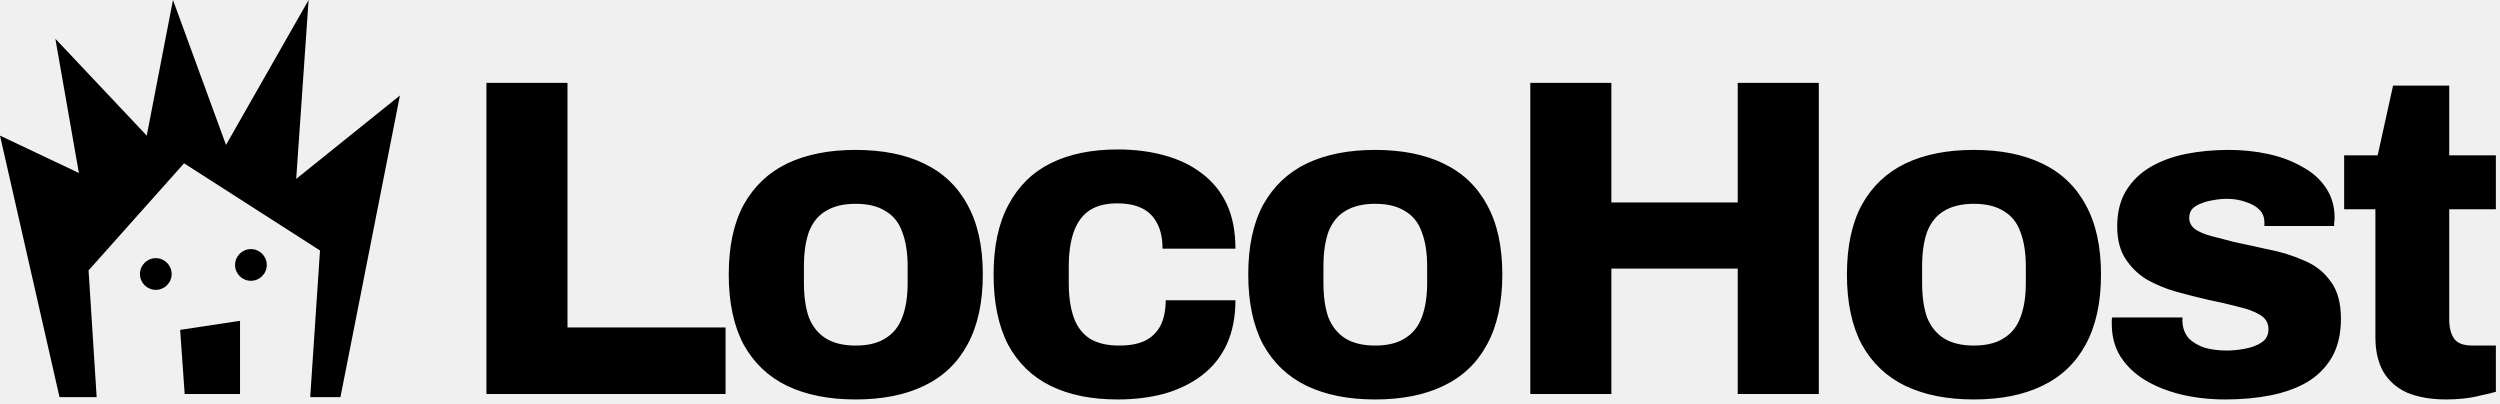
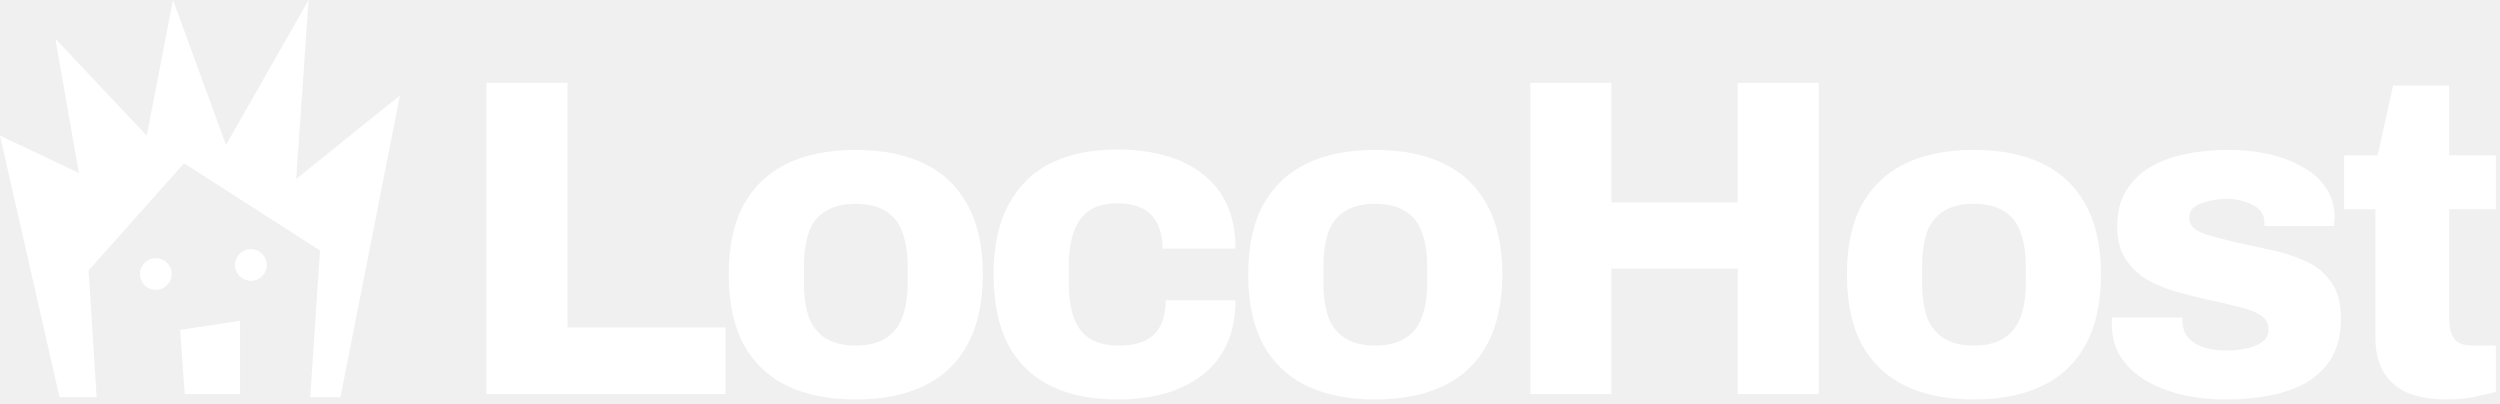
<svg xmlns="http://www.w3.org/2000/svg" width="552" height="89" viewBox="0 0 552 89" fill="none">
-   <path d="M107.403 87V18.3H125.303V72.3H160.203V87H107.403ZM188.907 88.2C183.041 88.2 178.007 87.2 173.807 85.2C169.674 83.2 166.474 80.167 164.207 76.1C162.007 71.967 160.907 66.8 160.907 60.6C160.907 54.4 162.007 49.267 164.207 45.2C166.474 41.133 169.674 38.1 173.807 36.1C178.007 34.1 183.041 33.1 188.907 33.1C194.841 33.1 199.874 34.1 204.007 36.1C208.207 38.1 211.407 41.133 213.607 45.2C215.874 49.267 217.007 54.4 217.007 60.6C217.007 66.8 215.874 71.967 213.607 76.1C211.407 80.167 208.207 83.2 204.007 85.2C199.874 87.2 194.841 88.2 188.907 88.2ZM188.907 76.3C191.641 76.3 193.841 75.767 195.507 74.7C197.241 73.633 198.474 72.1 199.207 70.1C200.007 68.033 200.407 65.5 200.407 62.5V58.8C200.407 55.8 200.007 53.267 199.207 51.2C198.474 49.133 197.241 47.6 195.507 46.6C193.841 45.533 191.641 45 188.907 45C186.241 45 184.041 45.533 182.307 46.6C180.641 47.6 179.407 49.133 178.607 51.2C177.874 53.267 177.507 55.8 177.507 58.8V62.5C177.507 65.5 177.874 68.033 178.607 70.1C179.407 72.1 180.641 73.633 182.307 74.7C184.041 75.767 186.241 76.3 188.907 76.3ZM246.784 88.2C240.984 88.2 236.051 87.2 231.984 85.2C227.917 83.2 224.784 80.167 222.584 76.1C220.451 71.967 219.384 66.8 219.384 60.6C219.384 54.4 220.484 49.267 222.684 45.2C224.884 41.067 228.017 38 232.084 36C236.151 34 241.051 33 246.784 33C250.517 33 253.951 33.433 257.084 34.3C260.284 35.167 263.051 36.5 265.384 38.3C267.784 40.1 269.617 42.367 270.884 45.1C272.151 47.833 272.784 51.1 272.784 54.9H256.684C256.684 52.633 256.284 50.767 255.484 49.3C254.751 47.833 253.651 46.733 252.184 46C250.717 45.267 248.884 44.9 246.684 44.9C244.151 44.9 242.084 45.433 240.484 46.5C238.951 47.567 237.817 49.133 237.084 51.2C236.351 53.267 235.984 55.833 235.984 58.9V62.5C235.984 65.5 236.351 68.033 237.084 70.1C237.817 72.167 239.017 73.733 240.684 74.8C242.351 75.8 244.484 76.3 247.084 76.3C249.351 76.3 251.217 75.967 252.684 75.3C254.217 74.567 255.384 73.467 256.184 72C256.984 70.467 257.384 68.567 257.384 66.3H272.784C272.784 69.967 272.151 73.2 270.884 76C269.617 78.733 267.817 81 265.484 82.8C263.151 84.6 260.384 85.967 257.184 86.9C253.984 87.767 250.517 88.2 246.784 88.2ZM303.614 88.2C297.748 88.2 292.714 87.2 288.514 85.2C284.381 83.2 281.181 80.167 278.914 76.1C276.714 71.967 275.614 66.8 275.614 60.6C275.614 54.4 276.714 49.267 278.914 45.2C281.181 41.133 284.381 38.1 288.514 36.1C292.714 34.1 297.748 33.1 303.614 33.1C309.548 33.1 314.581 34.1 318.714 36.1C322.914 38.1 326.114 41.133 328.314 45.2C330.581 49.267 331.714 54.4 331.714 60.6C331.714 66.8 330.581 71.967 328.314 76.1C326.114 80.167 322.914 83.2 318.714 85.2C314.581 87.2 309.548 88.2 303.614 88.2ZM303.614 76.3C306.348 76.3 308.548 75.767 310.214 74.7C311.948 73.633 313.181 72.1 313.914 70.1C314.714 68.033 315.114 65.5 315.114 62.5V58.8C315.114 55.8 314.714 53.267 313.914 51.2C313.181 49.133 311.948 47.6 310.214 46.6C308.548 45.533 306.348 45 303.614 45C300.948 45 298.748 45.533 297.014 46.6C295.348 47.6 294.114 49.133 293.314 51.2C292.581 53.267 292.214 55.8 292.214 58.8V62.5C292.214 65.5 292.581 68.033 293.314 70.1C294.114 72.1 295.348 73.633 297.014 74.7C298.748 75.767 300.948 76.3 303.614 76.3ZM337.891 87V18.3H355.791V44.7H383.691V18.3H401.591V87H383.691V59.3H355.791V87H337.891ZM435.802 88.2C429.935 88.2 424.902 87.2 420.702 85.2C416.569 83.2 413.369 80.167 411.102 76.1C408.902 71.967 407.802 66.8 407.802 60.6C407.802 54.4 408.902 49.267 411.102 45.2C413.369 41.133 416.569 38.1 420.702 36.1C424.902 34.1 429.935 33.1 435.802 33.1C441.735 33.1 446.769 34.1 450.902 36.1C455.102 38.1 458.302 41.133 460.502 45.2C462.769 49.267 463.902 54.4 463.902 60.6C463.902 66.8 462.769 71.967 460.502 76.1C458.302 80.167 455.102 83.2 450.902 85.2C446.769 87.2 441.735 88.2 435.802 88.2ZM435.802 76.3C438.535 76.3 440.735 75.767 442.402 74.7C444.135 73.633 445.369 72.1 446.102 70.1C446.902 68.033 447.302 65.5 447.302 62.5V58.8C447.302 55.8 446.902 53.267 446.102 51.2C445.369 49.133 444.135 47.6 442.402 46.6C440.735 45.533 438.535 45 435.802 45C433.135 45 430.935 45.533 429.202 46.6C427.535 47.6 426.302 49.133 425.502 51.2C424.769 53.267 424.402 55.8 424.402 58.8V62.5C424.402 65.5 424.769 68.033 425.502 70.1C426.302 72.1 427.535 73.633 429.202 74.7C430.935 75.767 433.135 76.3 435.802 76.3ZM491.379 88.2C487.912 88.2 484.645 87.833 481.579 87.1C478.579 86.367 475.912 85.3 473.579 83.9C471.312 82.5 469.512 80.767 468.179 78.7C466.912 76.633 466.279 74.233 466.279 71.5C466.279 71.233 466.279 71 466.279 70.8C466.279 70.533 466.312 70.3 466.379 70.1H481.879C481.879 70.233 481.879 70.4 481.879 70.6C481.879 70.733 481.879 70.867 481.879 71C481.945 72.467 482.412 73.7 483.279 74.7C484.212 75.633 485.412 76.333 486.879 76.8C488.345 77.2 489.945 77.4 491.679 77.4C492.945 77.4 494.279 77.267 495.679 77C497.145 76.733 498.379 76.267 499.379 75.6C500.379 74.933 500.879 73.967 500.879 72.7C500.879 71.3 500.245 70.233 498.979 69.5C497.779 68.767 496.145 68.167 494.079 67.7C492.079 67.167 489.912 66.667 487.579 66.2C485.245 65.667 482.879 65.067 480.479 64.4C478.145 63.733 475.979 62.833 473.979 61.7C472.045 60.5 470.479 58.967 469.279 57.1C468.079 55.233 467.479 52.867 467.479 50C467.479 46.933 468.112 44.333 469.379 42.2C470.712 40 472.512 38.233 474.779 36.9C477.045 35.567 479.645 34.6 482.579 34C485.579 33.4 488.745 33.1 492.079 33.1C495.145 33.1 498.045 33.4 500.779 34C503.579 34.6 506.079 35.533 508.279 36.8C510.545 38 512.312 39.567 513.579 41.5C514.845 43.367 515.479 45.567 515.479 48.1C515.479 48.433 515.445 48.8 515.379 49.2C515.379 49.533 515.379 49.767 515.379 49.9H499.979V49.1C499.979 47.967 499.612 47.033 498.879 46.3C498.145 45.567 497.145 45 495.879 44.6C494.612 44.133 493.212 43.9 491.679 43.9C490.679 43.9 489.679 44 488.679 44.2C487.745 44.333 486.879 44.567 486.079 44.9C485.279 45.167 484.612 45.567 484.079 46.1C483.612 46.633 483.379 47.3 483.379 48.1C483.379 49.1 483.812 49.933 484.679 50.6C485.545 51.2 486.712 51.7 488.179 52.1C489.712 52.5 491.379 52.933 493.179 53.4C495.645 53.933 498.245 54.5 500.979 55.1C503.712 55.633 506.279 56.433 508.679 57.5C511.145 58.5 513.112 60.033 514.579 62.1C516.112 64.1 516.879 66.867 516.879 70.4C516.879 73.733 516.212 76.567 514.879 78.9C513.545 81.167 511.712 83 509.379 84.4C507.045 85.733 504.345 86.7 501.279 87.3C498.212 87.9 494.912 88.2 491.379 88.2ZM540.189 88.2C536.789 88.2 533.889 87.7 531.489 86.7C529.155 85.633 527.389 84.067 526.189 82C525.055 79.933 524.489 77.433 524.489 74.5V46.2H517.589V34.3H524.989L528.389 18.9H540.789V34.3H551.089V46.2H540.789V70.5C540.789 72.367 541.155 73.8 541.889 74.8C542.622 75.8 543.955 76.3 545.889 76.3H551.089V86.5C550.222 86.767 549.122 87.033 547.789 87.3C546.522 87.633 545.222 87.867 543.889 88C542.555 88.133 541.322 88.2 540.189 88.2Z" fill="#000" />
-   <path d="M65.402 39.5L88.306 21.083L75.167 87.694H68.495L70.656 55.306L40.639 36.056L19.556 59.704L21.341 87.694H13.139L0 29.944L17.417 38.194L12.223 8.556L32.402 29.944L38.194 0L49.902 32L68.139 0L65.402 39.5ZM53 87H40.777L39.777 72.833L53 70.833V87ZM34.402 57C36.335 57 37.902 58.567 37.902 60.5C37.902 62.433 36.335 64 34.402 64C32.469 64 30.902 62.433 30.902 60.5C30.902 58.567 32.469 57 34.402 57ZM55.402 55C57.335 55 58.902 56.567 58.902 58.5C58.902 60.433 57.335 62 55.402 62C53.469 62 51.902 60.433 51.902 58.5C51.902 56.567 53.469 55 55.402 55Z" fill="#000" />
+   <path d="M107.403 87V18.3H125.303V72.3H160.203V87H107.403Z" fill="white" />
+   <path d="M188.907 88.2C183.041 88.2 178.007 87.2 173.807 85.2C169.674 83.2 166.474 80.167 164.207 76.1C162.007 71.967 160.907 66.8 160.907 60.6C160.907 54.4 162.007 49.267 164.207 45.2C166.474 41.133 169.674 38.1 173.807 36.1C178.007 34.1 183.041 33.1 188.907 33.1C194.841 33.1 199.874 34.1 204.007 36.1C208.207 38.1 211.407 41.133 213.607 45.2C215.874 49.267 217.007 54.4 217.007 60.6C217.007 66.8 215.874 71.967 213.607 76.1C211.407 80.167 208.207 83.2 204.007 85.2C199.874 87.2 194.841 88.2 188.907 88.2ZM188.907 76.3C191.641 76.3 193.841 75.767 195.507 74.7C197.241 73.633 198.474 72.1 199.207 70.1C200.007 68.033 200.407 65.5 200.407 62.5V58.8C200.407 55.8 200.007 53.267 199.207 51.2C198.474 49.133 197.241 47.6 195.507 46.6C193.841 45.533 191.641 45 188.907 45C186.241 45 184.041 45.533 182.307 46.6C180.641 47.6 179.407 49.133 178.607 51.2C177.874 53.267 177.507 55.8 177.507 58.8V62.5C177.507 65.5 177.874 68.033 178.607 70.1C179.407 72.1 180.641 73.633 182.307 74.7C184.041 75.767 186.241 76.3 188.907 76.3Z" fill="white" />
+   <path d="M246.784 88.2C240.984 88.2 236.051 87.2 231.984 85.2C227.917 83.2 224.784 80.167 222.584 76.1C220.451 71.967 219.384 66.8 219.384 60.6C219.384 54.4 220.484 49.267 222.684 45.2C224.884 41.067 228.017 38 232.084 36C236.151 34 241.051 33 246.784 33C250.517 33 253.951 33.433 257.084 34.3C260.284 35.167 263.051 36.5 265.384 38.3C267.784 40.1 269.617 42.367 270.884 45.1C272.151 47.833 272.784 51.1 272.784 54.9H256.684C256.684 52.633 256.284 50.767 255.484 49.3C254.751 47.833 253.651 46.733 252.184 46C250.717 45.267 248.884 44.9 246.684 44.9C244.151 44.9 242.084 45.433 240.484 46.5C238.951 47.567 237.817 49.133 237.084 51.2C236.351 53.267 235.984 55.833 235.984 58.9V62.5C235.984 65.5 236.351 68.033 237.084 70.1C237.817 72.167 239.017 73.733 240.684 74.8C242.351 75.8 244.484 76.3 247.084 76.3C249.351 76.3 251.217 75.967 252.684 75.3C254.217 74.567 255.384 73.467 256.184 72C256.984 70.467 257.384 68.567 257.384 66.3H272.784C272.784 69.967 272.151 73.2 270.884 76C269.617 78.733 267.817 81 265.484 82.8C263.151 84.6 260.384 85.967 257.184 86.9C253.984 87.767 250.517 88.2 246.784 88.2Z" fill="white" />
+   <path d="M303.615 88.2C297.748 88.2 292.714 87.2 288.514 85.2C284.381 83.2 281.181 80.167 278.914 76.1C276.714 71.967 275.615 66.8 275.615 60.6C275.615 54.4 276.714 49.267 278.914 45.2C281.181 41.133 284.381 38.1 288.514 36.1C292.714 34.1 297.748 33.1 303.615 33.1C309.548 33.1 314.581 34.1 318.714 36.1C322.914 38.1 326.114 41.133 328.314 45.2C330.581 49.267 331.715 54.4 331.715 60.6C331.715 66.8 330.581 71.967 328.314 76.1C326.114 80.167 322.914 83.2 318.714 85.2C314.581 87.2 309.548 88.2 303.615 88.2ZM303.615 76.3C306.348 76.3 308.548 75.767 310.214 74.7C311.948 73.633 313.181 72.1 313.914 70.1C314.714 68.033 315.115 65.5 315.115 62.5V58.8C315.115 55.8 314.714 53.267 313.914 51.2C313.181 49.133 311.948 47.6 310.214 46.6C308.548 45.533 306.348 45 303.615 45C300.948 45 298.748 45.533 297.014 46.6C295.348 47.6 294.114 49.133 293.314 51.2C292.581 53.267 292.214 55.8 292.214 58.8V62.5C292.214 65.5 292.581 68.033 293.314 70.1C294.114 72.1 295.348 73.633 297.014 74.7C298.748 75.767 300.948 76.3 303.615 76.3Z" fill="white" />
+   <path d="M337.891 87V18.3H355.791V44.7H383.691V18.3H401.591V87H383.691V59.3H355.791V87H337.891Z" fill="white" />
+   <path d="M435.802 88.2C429.935 88.2 424.902 87.2 420.702 85.2C416.569 83.2 413.369 80.167 411.102 76.1C408.902 71.967 407.802 66.8 407.802 60.6C407.802 54.4 408.902 49.267 411.102 45.2C413.369 41.133 416.569 38.1 420.702 36.1C424.902 34.1 429.935 33.1 435.802 33.1C441.735 33.1 446.769 34.1 450.902 36.1C455.102 38.1 458.302 41.133 460.502 45.2C462.769 49.267 463.902 54.4 463.902 60.6C463.902 66.8 462.769 71.967 460.502 76.1C458.302 80.167 455.102 83.2 450.902 85.2C446.769 87.2 441.735 88.2 435.802 88.2ZM435.802 76.3C438.535 76.3 440.735 75.767 442.402 74.7C444.135 73.633 445.369 72.1 446.102 70.1C446.902 68.033 447.302 65.5 447.302 62.5V58.8C447.302 55.8 446.902 53.267 446.102 51.2C445.369 49.133 444.135 47.6 442.402 46.6C440.735 45.533 438.535 45 435.802 45C433.135 45 430.935 45.533 429.202 46.6C427.535 47.6 426.302 49.133 425.502 51.2C424.769 53.267 424.402 55.8 424.402 58.8V62.5C424.402 65.5 424.769 68.033 425.502 70.1C426.302 72.1 427.535 73.633 429.202 74.7C430.935 75.767 433.135 76.3 435.802 76.3Z" fill="white" />
+   <path d="M491.379 88.2C487.912 88.2 484.645 87.833 481.579 87.1C478.579 86.367 475.912 85.3 473.579 83.9C471.312 82.5 469.512 80.767 468.179 78.7C466.912 76.633 466.279 74.233 466.279 71.5C466.279 71.233 466.279 71 466.279 70.8C466.279 70.533 466.312 70.3 466.379 70.1H481.879C481.879 70.233 481.879 70.4 481.879 70.6C481.879 70.733 481.879 70.867 481.879 71C481.945 72.467 482.412 73.7 483.279 74.7C484.212 75.633 485.412 76.333 486.879 76.8C488.345 77.2 489.945 77.4 491.679 77.4C492.945 77.4 494.279 77.267 495.679 77C497.145 76.733 498.379 76.267 499.379 75.6C500.379 74.933 500.879 73.967 500.879 72.7C500.879 71.3 500.245 70.233 498.979 69.5C497.779 68.767 496.145 68.167 494.079 67.7C492.079 67.167 489.912 66.667 487.579 66.2C485.245 65.667 482.879 65.067 480.479 64.4C478.145 63.733 475.979 62.833 473.979 61.7C472.045 60.5 470.479 58.967 469.279 57.1C468.079 55.233 467.479 52.867 467.479 50C467.479 46.933 468.112 44.333 469.379 42.2C470.712 40 472.512 38.233 474.779 36.9C477.045 35.567 479.645 34.6 482.579 34C485.579 33.4 488.745 33.1 492.079 33.1C495.145 33.1 498.045 33.4 500.779 34C503.579 34.6 506.079 35.533 508.279 36.8C510.545 38 512.312 39.567 513.579 41.5C514.845 43.367 515.479 45.567 515.479 48.1C515.479 48.433 515.445 48.8 515.379 49.2C515.379 49.533 515.379 49.767 515.379 49.9H499.979V49.1C499.979 47.967 499.612 47.033 498.879 46.3C498.145 45.567 497.145 45 495.879 44.6C494.612 44.133 493.212 43.9 491.679 43.9C490.679 43.9 489.679 44 488.679 44.2C487.745 44.333 486.879 44.567 486.079 44.9C485.279 45.167 484.612 45.567 484.079 46.1C483.612 46.633 483.379 47.3 483.379 48.1C483.379 49.1 483.812 49.933 484.679 50.6C485.545 51.2 486.712 51.7 488.179 52.1C489.712 52.5 491.379 52.933 493.179 53.4C495.645 53.933 498.245 54.5 500.979 55.1C503.712 55.633 506.279 56.433 508.679 57.5C511.145 58.5 513.112 60.033 514.579 62.1C516.112 64.1 516.879 66.867 516.879 70.4C516.879 73.733 516.212 76.567 514.879 78.9C513.545 81.167 511.712 83 509.379 84.4C507.045 85.733 504.345 86.7 501.279 87.3C498.212 87.9 494.912 88.2 491.379 88.2Z" fill="white" />
+   <path d="M540.189 88.2C536.789 88.2 533.889 87.7 531.489 86.7C529.155 85.633 527.389 84.067 526.189 82C525.055 79.933 524.489 77.433 524.489 74.5V46.2H517.589V34.3H524.989L528.389 18.9H540.789V34.3H551.089V46.2H540.789V70.5C540.789 72.367 541.155 73.8 541.889 74.8C542.622 75.8 543.955 76.3 545.889 76.3H551.089V86.5C550.222 86.767 549.122 87.033 547.789 87.3C546.522 87.633 545.222 87.867 543.889 88C542.555 88.133 541.322 88.2 540.189 88.2Z" fill="white" />
+   <path d="M65.402 39.5L88.306 21.083L75.167 87.694H68.495L70.656 55.306L40.639 36.056L19.556 59.704L21.341 87.694H13.139L0 29.944L17.417 38.194L12.223 8.556L32.402 29.944L38.194 0L49.902 32L68.139 0L65.402 39.5Z" fill="white" />
+   <path d="M53 87H40.777L39.777 72.833L53 70.833V87Z" fill="white" />
+   <path d="M34.402 57C36.335 57 37.902 58.567 37.902 60.5C37.902 62.433 36.335 64 34.402 64C32.469 64 30.902 62.433 30.902 60.5C30.902 58.567 32.469 57 34.402 57Z" fill="white" />
+   <path d="M55.402 55C57.335 55 58.902 56.567 58.902 58.5C58.902 60.433 57.335 62 55.402 62C53.469 62 51.902 60.433 51.902 58.5C51.902 56.567 53.469 55 55.402 55Z" fill="white" />
</svg>
